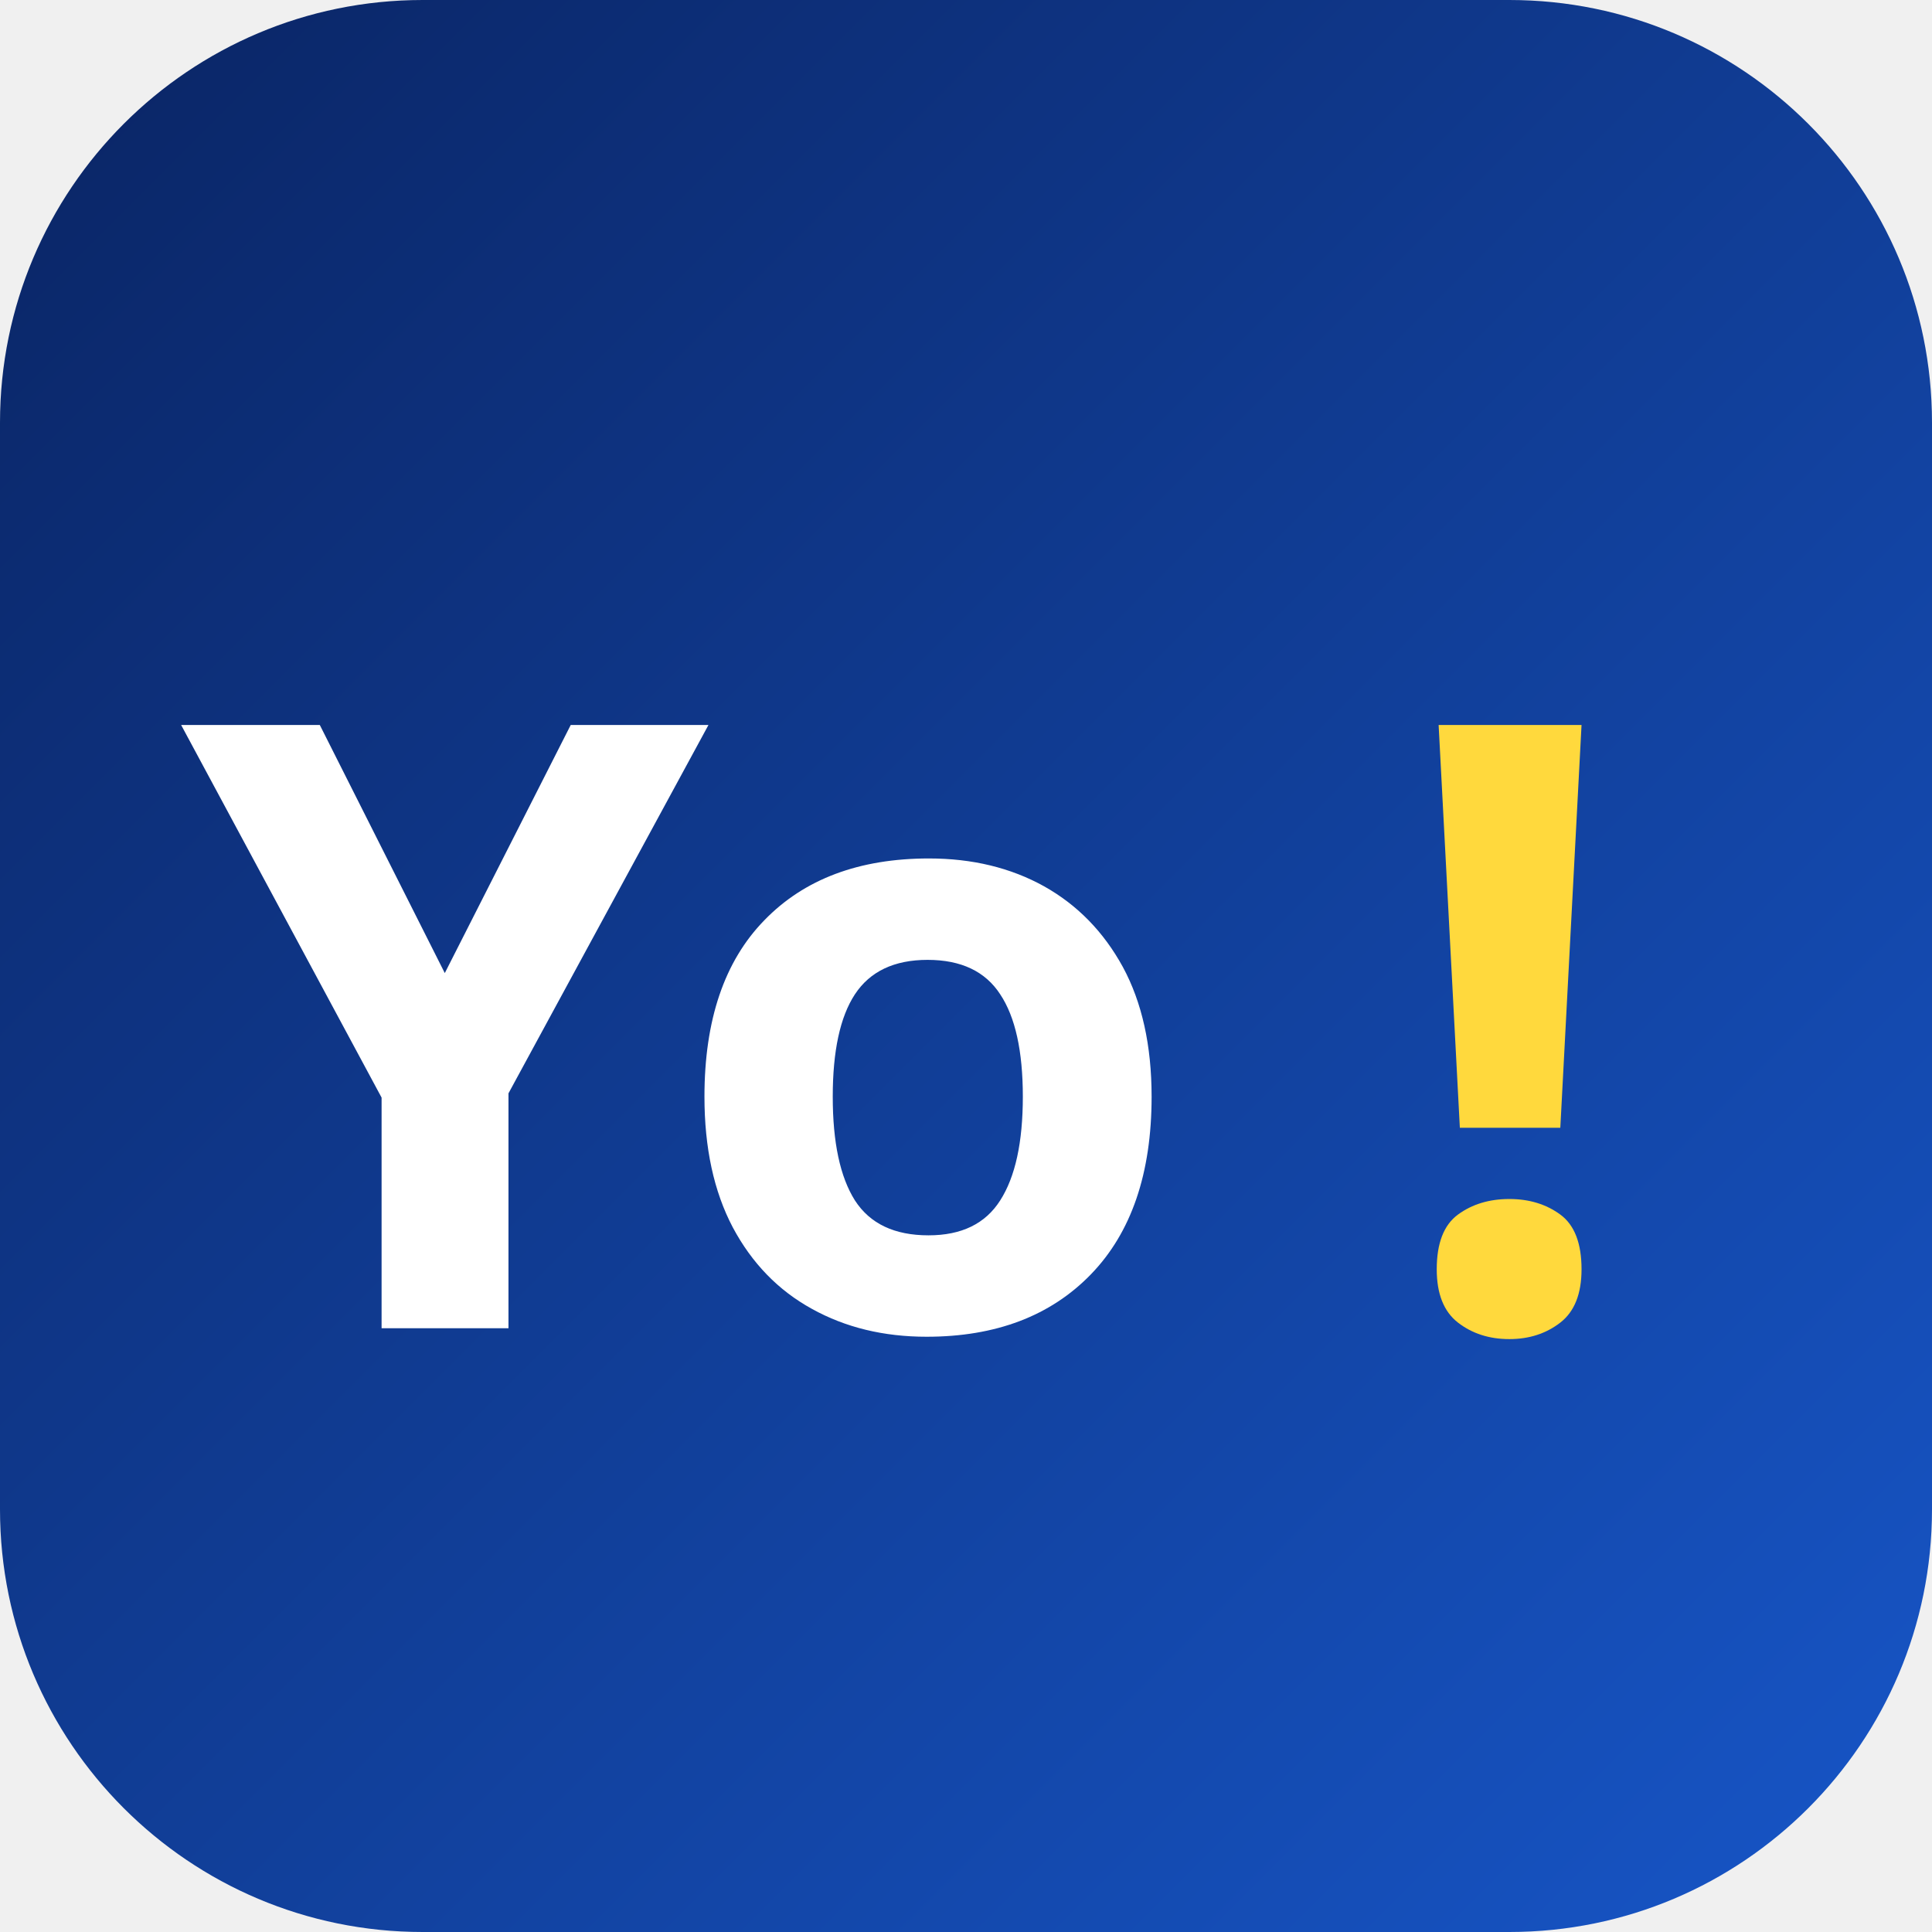
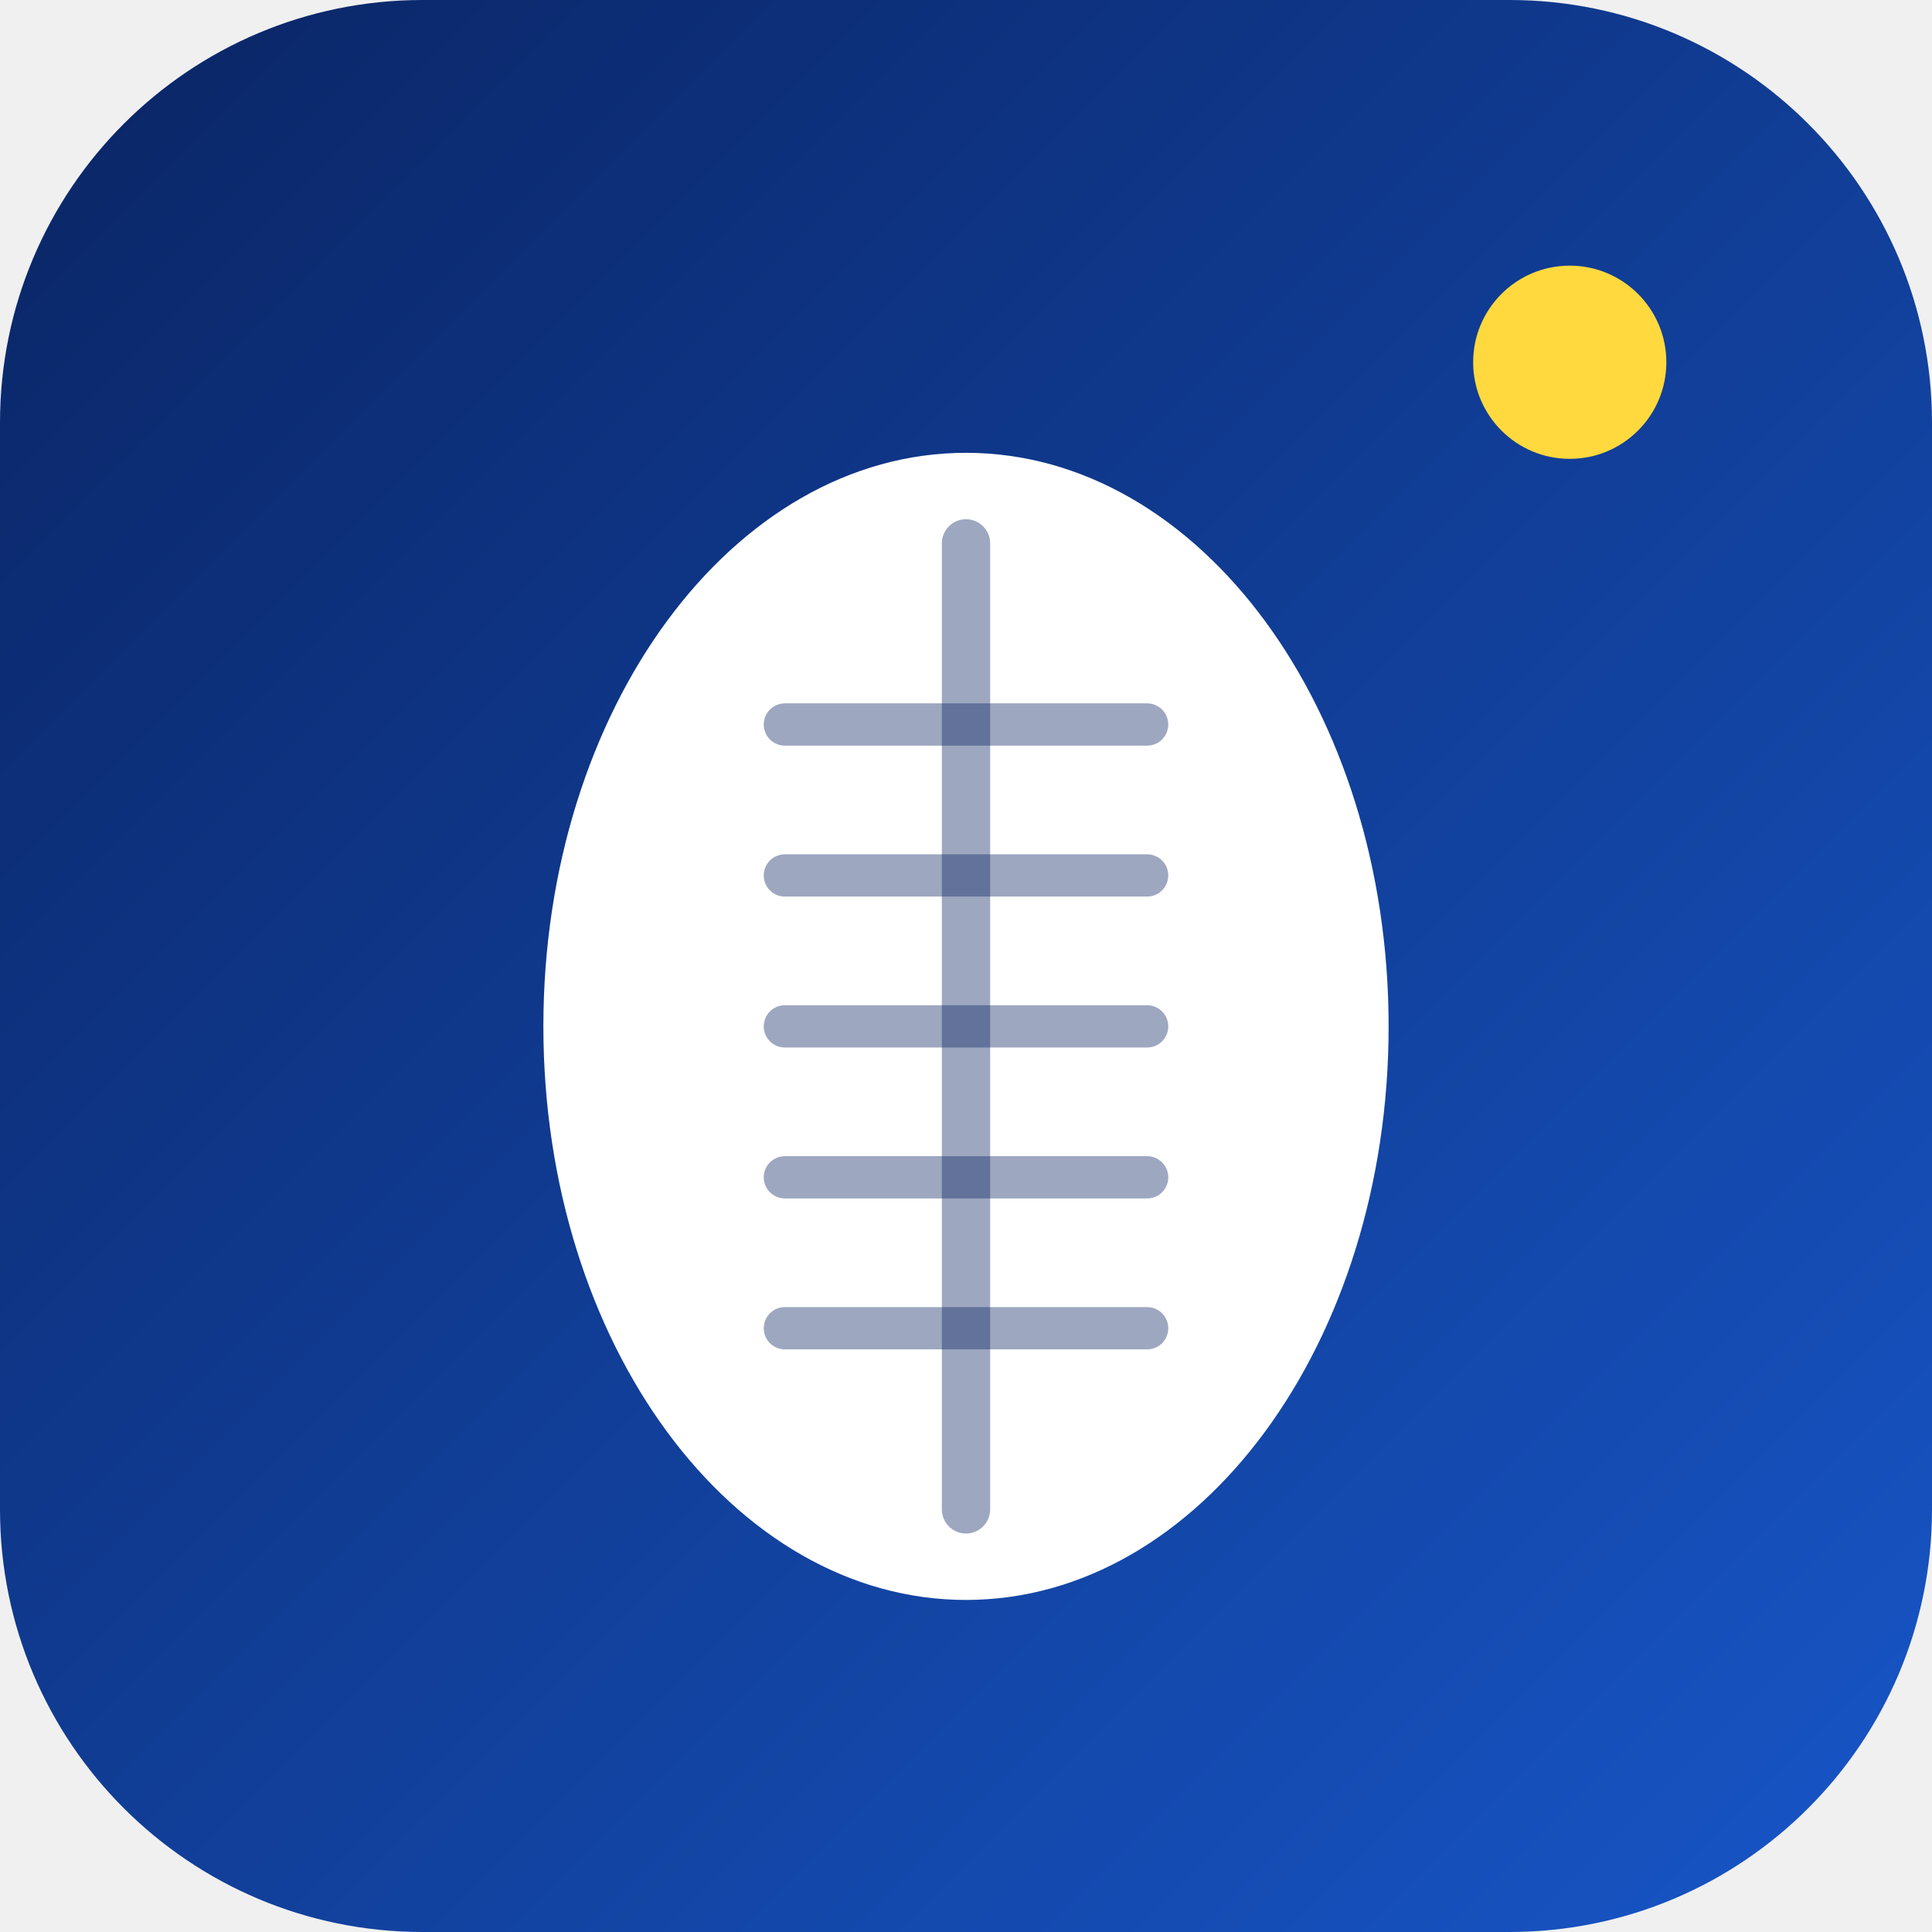
- <svg xmlns="http://www.w3.org/2000/svg" viewBox="0 0 64 64" width="64" height="64">
+ <svg xmlns="http://www.w3.org/2000/svg" viewBox="0 0 32 32" width="32" height="32">
  <defs>
-     <linearGradient id="grad" x1="0%" y1="0%" x2="100%" y2="100%">
+     <linearGradient id="bg" x1="0%" y1="0%" x2="100%" y2="100%">
      <stop offset="0%" stop-color="#0A2463" />
      <stop offset="100%" stop-color="#1756C8" />
    </linearGradient>
  </defs>
-   <rect width="64" height="64" rx="14" fill="url(#grad)" />
-   <text x="6" y="44" font-family="Arial Black, sans-serif" font-weight="900" font-size="28" fill="white">Yo</text>
-   <text x="46" y="44" font-family="Arial Black, sans-serif" font-weight="900" font-size="28" fill="#FFD93D">!</text>
+   <rect x="0" y="0" width="32" height="32" rx="7" fill="url(#bg)" />
+   <ellipse cx="16" cy="17" rx="7" ry="9.5" fill="#FFFFFF" />
+   <path d="M 16 9 L 16 25" stroke="rgba(10,36,99,0.4)" stroke-width="0.8" stroke-linecap="round" />
+   <line x1="13" y1="12" x2="19" y2="12" stroke="rgba(10,36,99,0.4)" stroke-width="0.7" stroke-linecap="round" />
+   <line x1="13" y1="14.5" x2="19" y2="14.5" stroke="rgba(10,36,99,0.4)" stroke-width="0.7" stroke-linecap="round" />
+   <line x1="13" y1="17" x2="19" y2="17" stroke="rgba(10,36,99,0.4)" stroke-width="0.7" stroke-linecap="round" />
+   <line x1="13" y1="19.5" x2="19" y2="19.5" stroke="rgba(10,36,99,0.4)" stroke-width="0.7" stroke-linecap="round" />
+   <line x1="13" y1="22" x2="19" y2="22" stroke="rgba(10,36,99,0.4)" stroke-width="0.7" stroke-linecap="round" />
+   <circle cx="26" cy="6" r="1.6" fill="#FFD93D" />
</svg>
